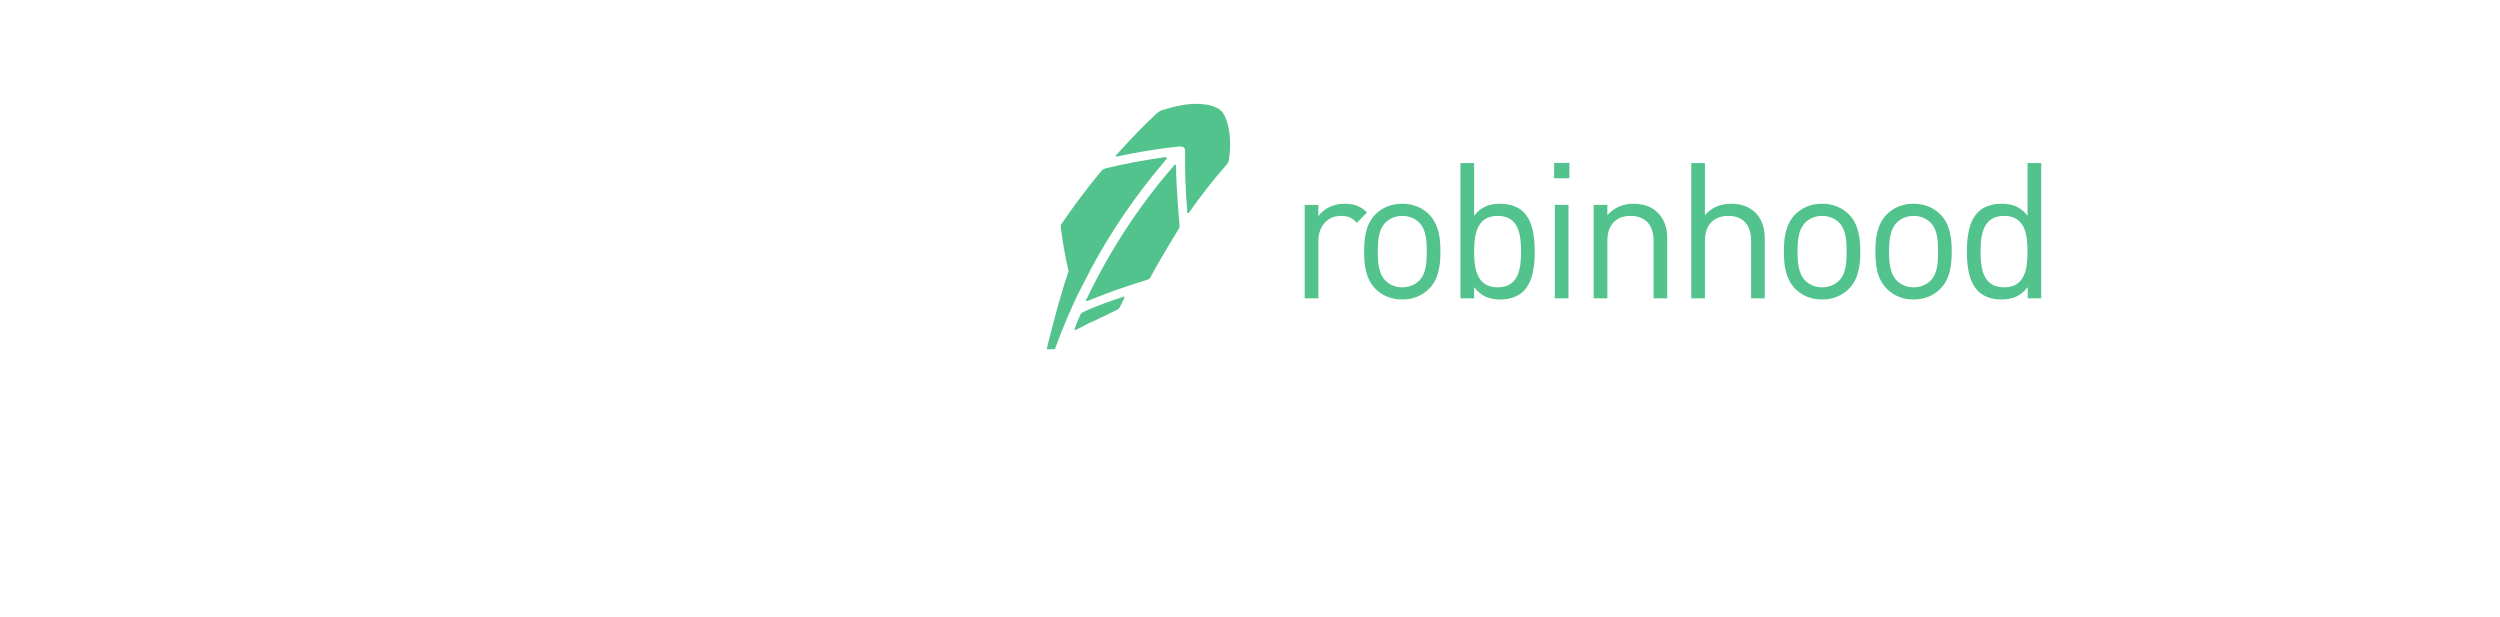
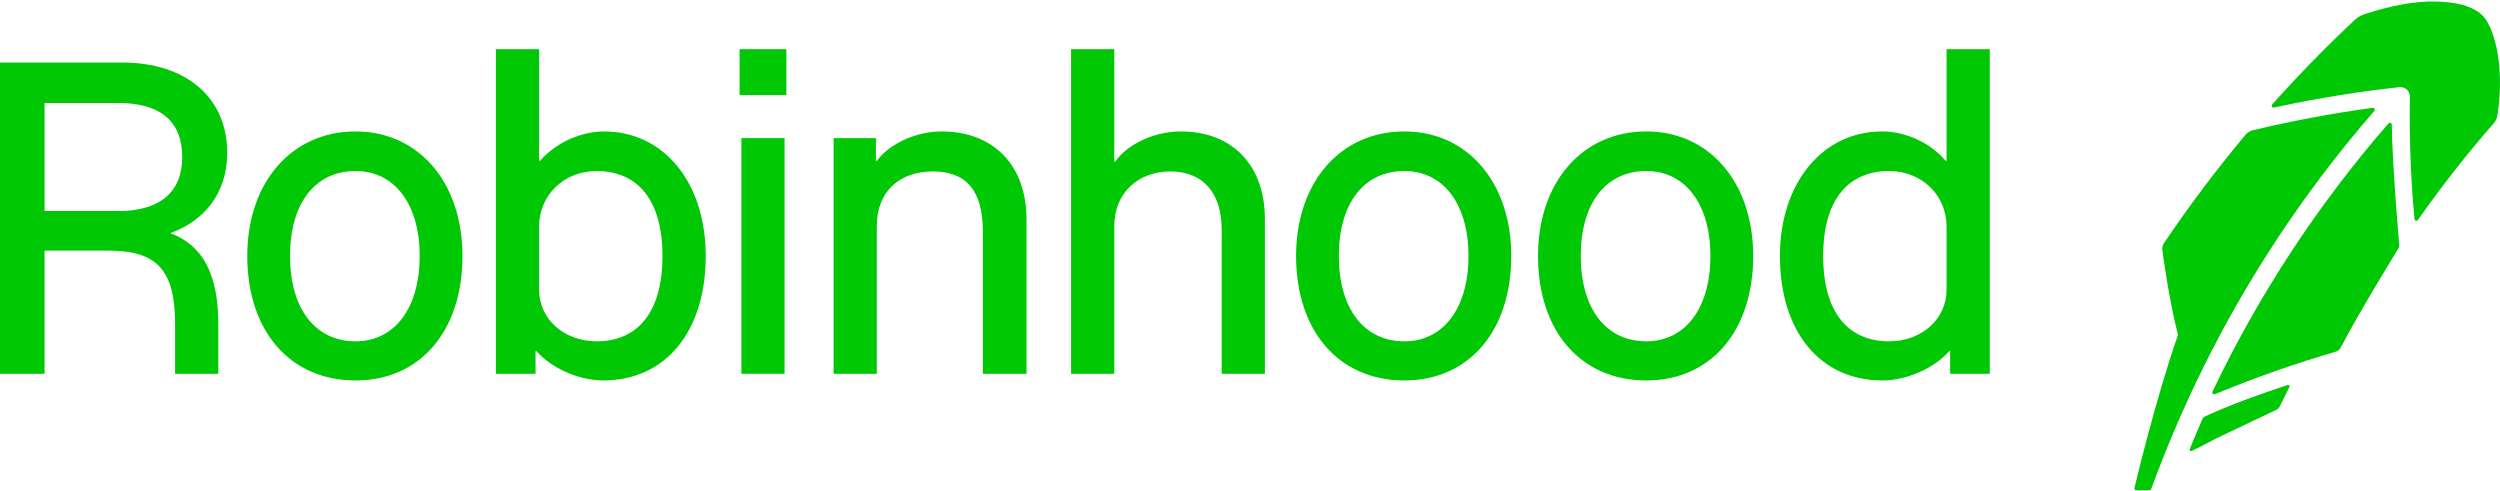
- <svg xmlns="http://www.w3.org/2000/svg" height="617" viewBox="-229.602 -40.541 617.758 240.872" width="2500">
-   <g fill="#53c38e">
-     <path d="m29.98 75.217-.684.28c-4.087 1.362-10.21 3.4-15.532 5.99-.28.133-.542.54-.542.54-.144.27-.29.55-.405.822-.57 1.36-1.497 3.408-1.777 4.355l-.26.695v.261l.116.145h.144l.657-.27c1.525-.696 3.419-1.778 5.34-2.725h.127a493.293 493.293 0 0 0 10.49-5.041s.404-.27.685-.676l1.903-3.825v-.27c0-.281-.145-.406-.261-.281m-15.261-5.988c.28-.55 1.488-2.868 1.777-3.41v-.135c8.306-15.665 18.4-30.382 29.951-43.874l.29-.411c.147-.14.147-.274 0-.407-.144-.138-.29-.278-.405-.138h-.541c-7.65 1.095-15.406 2.456-23.027 4.36-.83.275-1.235.687-1.38.812-5.719 6.819-11.04 14.038-16.093 21.403.165.406.165 1.226.165 1.226s1.208 9.535 2.995 16.623c-4.367 12.944-8.452 30.107-8.452 30.107v.28c0 .135.145.135.26.135h2.59c.136 0 .28-.134.425-.27l.116-.55c2.589-7.081 5.602-14.17 8.857-20.99.83-1.506 2.472-4.761 2.472-4.761" />
-     <path d="m50.42 24.674v-.546c0-.14-.147-.281-.262-.407-.144 0-.29 0-.426.126l-.269.411c-13.648 15.672-24.94 33.11-33.912 51.782l-.29.403v.416c.115.126.115.126.29.126h.115l.407-.126c7.62-3.138 15.405-5.862 23.161-8.18.406-.136.83-.406 1.092-.811 3.419-6.54 11.3-19.352 11.3-19.352.29-.411.165-.82.165-.82s-1.371-15.263-1.371-23.022" />
-     <path d="m67.863 2.598c-1.894-1.642-4.793-2.458-9.137-2.588-3.796-.14-8.453.816-13.765 2.448-.812.281-1.362.686-2.046 1.222-5.439 5.047-10.607 10.5-15.523 15.951l-.424.406c-.126.14-.126.27 0 .41.134.137.279.267.424.137l.542-.138c8.055-1.771 16.071-2.998 23.982-3.823.541 0 1.091.14 1.487.41.436.415.55.826.55 1.363-.114 7.91.146 15.81.813 23.44v.545c0 .133.164.273.278.273h.147c.144 0 .26 0 .26-.14l.28-.407c4.49-6.398 9.264-12.537 14.44-18.386.54-.685.686-1.096.83-1.646 1.614-9.948-.83-17.569-3.138-19.477m57.093 39.804c-2.59-2.582-5.273-3.41-8.76-3.41-4.232 0-8.24 1.86-10.23 4.897v-4.454h-5.34v36.497h5.34v-22.4c0-5.566 3.39-9.791 8.731-9.791 2.82 0 4.319.664 6.317 2.669zm28.667 15.285c0-5.64-.735-10.76-4.462-14.54-2.512-2.522-6-4.154-10.462-4.154-4.442 0-7.929 1.632-10.45 4.153-3.7 3.78-4.433 8.9-4.433 14.54 0 5.641.733 10.75 4.432 14.537 2.522 2.52 6.01 4.154 10.45 4.154 4.463 0 7.951-1.633 10.463-4.154 3.727-3.786 4.462-8.896 4.462-14.536m-5.342 0c0 4.077-.232 8.596-2.889 11.273-1.708 1.707-4.085 2.673-6.693 2.673-2.587 0-4.896-.966-6.577-2.673-2.686-2.677-2.964-7.196-2.964-11.273 0-4.085.278-8.605 2.964-11.277 1.68-1.71 3.99-2.67 6.577-2.67 2.608 0 4.985.96 6.693 2.67 2.657 2.672 2.89 7.192 2.89 11.277m42.159 0c0-5.718-.733-11.798-4.433-15.497-1.923-1.927-5.205-3.197-8.905-3.197-4.008 0-7.359.888-10.326 4.67v-20.535h-5.341v52.804h5.341v-4.375c2.967 3.853 6.318 4.82 10.326 4.82 3.7 0 6.982-1.266 8.905-3.197 3.7-3.7 4.433-9.786 4.433-15.493m-5.341 0c0 7.118-1.188 13.946-9.117 13.946-7.92 0-9.206-6.828-9.206-13.946 0-7.122 1.286-13.946 9.206-13.946 7.929 0 9.117 6.824 9.117 13.946m18.516 18.245v-36.497h-5.341v36.497zm.359-46.878v-6.004h-5.979v6.004zm38.19 46.878v-23.365c0-4.23-1.19-7.643-3.798-10.165-2.23-2.227-5.407-3.41-9.348-3.41-4.056 0-7.622 1.483-10.23 4.45v-4.007h-5.34v36.497h5.34v-22.477c0-6.378 3.556-9.714 9.042-9.714 5.505 0 8.993 3.258 8.993 9.714v22.477zm38.075 0v-23.443c0-8.233-4.888-13.496-13.128-13.496-4.076 0-7.573 1.416-10.228 4.448v-20.313h-5.343v52.804h5.343v-22.552c0-6.303 3.63-9.64 9.119-9.64 5.476 0 8.894 3.259 8.894 9.64v22.552zm37.292-18.245c0-5.64-.753-10.76-4.461-14.54-2.543-2.522-6.01-4.154-10.472-4.154-4.432 0-7.928 1.632-10.46 4.153-3.68 3.78-4.444 8.9-4.444 14.54 0 5.641.764 10.75 4.444 14.537 2.532 2.52 6.028 4.154 10.46 4.154 4.462 0 7.929-1.633 10.472-4.154 3.708-3.786 4.461-8.896 4.461-14.536m-5.341 0c0 4.077-.232 8.596-2.898 11.273-1.729 1.707-4.106 2.673-6.694 2.673-2.59 0-4.887-.966-6.598-2.673-2.684-2.677-2.964-7.196-2.964-11.273 0-4.085.28-8.605 2.964-11.277 1.711-1.71 4.008-2.67 6.598-2.67 2.588 0 4.965.96 6.694 2.67 2.666 2.672 2.898 7.192 2.898 11.277m41.039 0c0-5.64-.734-10.76-4.46-14.54-2.495-2.522-5.98-4.154-10.442-4.154-4.444 0-7.95 1.632-10.441 4.153-3.73 3.78-4.463 8.9-4.463 14.54 0 5.641.733 10.75 4.463 14.537 2.492 2.52 5.997 4.154 10.441 4.154 4.463 0 7.947-1.633 10.441-4.154 3.727-3.786 4.46-8.896 4.46-14.536m-5.34 0c0 4.077-.212 8.596-2.888 11.273-1.69 1.707-4.068 2.673-6.673 2.673-2.608 0-4.89-.966-6.597-2.673-2.656-2.677-2.968-7.196-2.968-11.273 0-4.085.312-8.605 2.968-11.277 1.708-1.71 3.989-2.67 6.597-2.67 2.605 0 4.983.96 6.673 2.67 2.676 2.672 2.888 7.192 2.888 11.277m40.267 18.245v-52.804h-5.341v20.535c-2.976-3.782-6.318-4.67-10.326-4.67-3.708 0-6.982 1.27-8.905 3.197-3.71 3.7-4.443 9.78-4.443 15.497 0 5.707.734 11.793 4.443 15.493 1.923 1.931 5.197 3.197 8.905 3.197 4.008 0 7.428-.967 10.394-4.82v4.375zm-5.341-18.245c0 7.118-1.187 13.946-9.147 13.946-7.95 0-9.185-6.828-9.185-13.946 0-7.122 1.236-13.946 9.185-13.946 7.96 0 9.147 6.824 9.147 13.946z" />
-   </g>
+ <svg xmlns="http://www.w3.org/2000/svg" width="831" height="163" viewBox="0 0 831 163" fill="none">
+   <path d="M200.82 43.691C192.971 43.691 184.677 47.533 179.494 53.446H179.198V16.347H164.832V124.244H178.013V116.706H178.309C183.344 122.47 192.526 126.461 200.524 126.461C221.257 126.461 234.586 110.202 234.586 85.076C234.586 60.688 220.665 43.691 200.82 43.691ZM198.302 113.454C187.491 113.454 179.198 106.064 179.198 96.309V75.32C179.198 64.826 187.491 56.845 198.302 56.845C212.371 56.845 220.22 67.043 220.22 85.076C220.22 103.256 212.371 113.454 198.302 113.454Z" fill="#00C805" />
+   <path d="M118.182 43.69C96.856 43.69 82.194 60.688 82.194 85.076C82.194 110.055 96.411 126.461 118.182 126.461C139.656 126.461 153.725 110.055 153.725 85.076C153.725 60.688 139.211 43.69 118.182 43.69ZM118.182 113.454C104.705 113.454 96.411 102.516 96.411 85.076C96.411 67.635 104.705 56.845 118.182 56.845C131.214 56.845 139.508 67.93 139.508 85.076C139.508 102.369 131.214 113.454 118.182 113.454Z" fill="#00C805" />
+   <path d="M75.53 50.785C75.53 32.457 61.905 20.781 40.579 20.781H0V124.244H14.81V83.302H35.988C52.278 83.302 58.202 89.805 58.202 107.837V124.244H72.568V107.837C72.568 91.328 67.532 81.513 56.558 77.478C67.799 73.547 75.53 64.294 75.53 50.785ZM39.394 70.147H14.81V34.231H39.246C53.315 34.231 60.572 40.291 60.572 52.263C60.572 63.792 53.167 70.147 39.394 70.147Z" fill="#00C805" />
+   <path d="M312.929 43.69C304.636 43.69 295.75 47.681 291.455 53.446H291.159V45.907H277.09V124.244H291.455V75.025C291.455 63.94 298.712 56.993 310.116 56.993C321.371 56.993 326.702 63.496 326.702 77.094V124.244H341.216V72.956C341.216 54.923 330.257 43.69 312.929 43.69Z" fill="#00C805" />
+   <path d="M547.219 43.69C525.893 43.69 511.232 60.688 511.232 85.076C511.232 110.055 525.449 126.461 547.219 126.461C568.693 126.461 582.763 110.055 582.763 85.076C582.763 60.688 568.249 43.69 547.219 43.69ZM547.219 113.454C533.742 113.454 525.449 102.516 525.449 85.076C525.449 67.635 533.742 56.845 547.219 56.845C560.252 56.845 568.545 67.93 568.545 85.076C568.545 102.369 560.252 113.454 547.219 113.454Z" fill="#00C805" />
+   <path d="M647.037 16.347V53.446H646.74C641.557 47.386 633.412 43.691 625.563 43.691C605.718 43.691 591.648 60.983 591.648 85.076C591.648 110.202 604.977 126.461 625.711 126.461C633.708 126.461 642.89 122.47 647.925 116.706H648.221V124.244H661.402V16.347H647.037ZM647.037 96.309C647.037 106.064 638.743 113.454 627.932 113.454C613.863 113.454 606.014 103.256 606.014 85.076C606.014 67.043 613.863 56.845 627.932 56.845C638.743 56.845 647.037 64.826 647.037 75.32V96.309Z" fill="#00C805" />
+   <path d="M466.802 43.69C445.476 43.69 430.815 60.688 430.815 85.076C430.815 110.055 445.032 126.461 466.802 126.461C488.277 126.461 502.346 110.055 502.346 85.076C502.346 60.688 487.832 43.69 466.802 43.69ZM466.802 113.454C453.326 113.454 445.032 102.516 445.032 85.076C445.032 67.635 453.326 56.845 466.802 56.845C479.835 56.845 488.128 67.93 488.128 85.076C488.128 102.369 479.835 113.454 466.802 113.454Z" fill="#00C805" />
+   <path d="M261.391 16.347H245.841V31.57H261.391V16.347Z" fill="#00C805" />
+   <path d="M392.458 43.691C383.72 43.691 374.834 47.829 370.687 53.741H370.391V16.347H356.026V124.244H370.391V75.025C370.391 64.383 378.092 56.993 389.051 56.993C399.862 56.993 406.082 64.087 406.082 76.355V124.244H420.448V72.808C420.448 54.924 409.637 43.691 392.458 43.691Z" fill="#00C805" />
+   <path d="M260.799 45.907H246.434V124.243H260.799V45.907Z" fill="#00C805" />
+   <path d="M760.45 127.968L759.368 128.323C752.408 130.629 742.115 134.191 732.874 138.433C732.385 138.669 732.059 139.32 732.059 139.32C731.882 139.719 731.674 140.207 731.437 140.754L731.408 140.827C730.371 143.178 728.949 146.71 728.327 148.159L727.853 149.297C727.779 149.474 727.824 149.681 727.972 149.814C728.061 149.903 728.164 149.947 728.283 149.947C728.342 149.947 728.416 149.932 728.49 149.903L729.601 149.371C732.133 148.173 735.332 146.355 738.679 144.759L738.798 144.7C745.181 141.685 752.378 138.27 756.717 136.201C756.717 136.201 757.414 135.832 757.769 135.137L761.012 128.634C761.101 128.471 761.072 128.264 760.953 128.116C760.82 127.968 760.627 127.909 760.45 127.968Z" fill="#00C805" />
+   <path d="M734.503 117.903C734.962 117.016 737.065 112.966 737.539 112.064L737.628 111.902C751.727 85.371 768.906 60.333 788.677 37.512L789.225 36.877C789.388 36.684 789.418 36.389 789.299 36.167C789.166 35.931 788.914 35.812 788.662 35.842L787.833 35.96C774.86 37.748 761.723 40.217 748.78 43.306C747.491 43.661 746.662 44.503 746.484 44.695C736.798 56.268 727.631 68.448 719.219 80.937C718.805 81.573 718.656 82.4 718.76 83.08C718.849 83.745 720.878 99.338 723.958 111.311C716.317 133.26 709.489 162.185 709.489 162.185C709.43 162.377 709.474 162.569 709.578 162.732C709.697 162.894 709.874 162.983 710.082 162.983H714.436C714.717 162.983 714.954 162.82 715.058 162.569L715.354 161.756C719.797 149.666 724.862 137.723 730.46 126.076C731.748 123.371 734.503 117.903 734.503 117.903Z" fill="#00C805" />
+   <path d="M795.06 42.257L795.045 41.429C795.03 41.163 794.867 40.941 794.63 40.853C794.393 40.764 794.112 40.838 793.934 41.03L793.386 41.651C770.328 68.27 750.942 97.802 735.777 129.446L735.421 130.186C735.303 130.422 735.347 130.703 735.525 130.895C735.643 131.013 735.806 131.087 735.969 131.087C736.043 131.087 736.132 131.072 736.221 131.043L736.976 130.732C749.935 125.382 763.16 120.741 776.296 116.942C777.081 116.721 777.747 116.159 778.117 115.435C783.878 104.231 797.251 82.533 797.251 82.533C797.592 82.046 797.503 81.321 797.503 81.321C797.503 81.321 795.208 55.382 795.06 42.257Z" fill="#00C805" />
+   <path d="M824.872 4.833C821.599 1.995 816.845 0.665 809.47 0.502C802.776 0.354 794.823 1.803 785.804 4.759C784.456 5.232 783.375 5.986 782.412 6.917C773.245 15.504 764.33 24.624 755.903 34.024L755.251 34.733C755.074 34.94 755.044 35.236 755.177 35.458C755.311 35.694 755.592 35.812 755.858 35.753L756.806 35.546C770.387 32.649 784.101 30.432 797.563 28.969C798.451 28.866 799.37 29.161 800.021 29.767C800.688 30.373 801.058 31.245 801.043 32.147C800.821 45.479 801.31 58.87 802.494 71.951L802.568 72.808C802.598 73.074 802.776 73.281 803.042 73.355C803.087 73.369 803.131 73.369 803.19 73.384C803.383 73.384 803.59 73.296 803.724 73.118L804.212 72.424C811.795 61.634 820.044 51.14 828.722 41.207C829.7 40.099 829.952 39.404 830.129 38.399C832.854 20.988 828.648 8.099 824.872 4.833Z" fill="#00C805" />
</svg>
